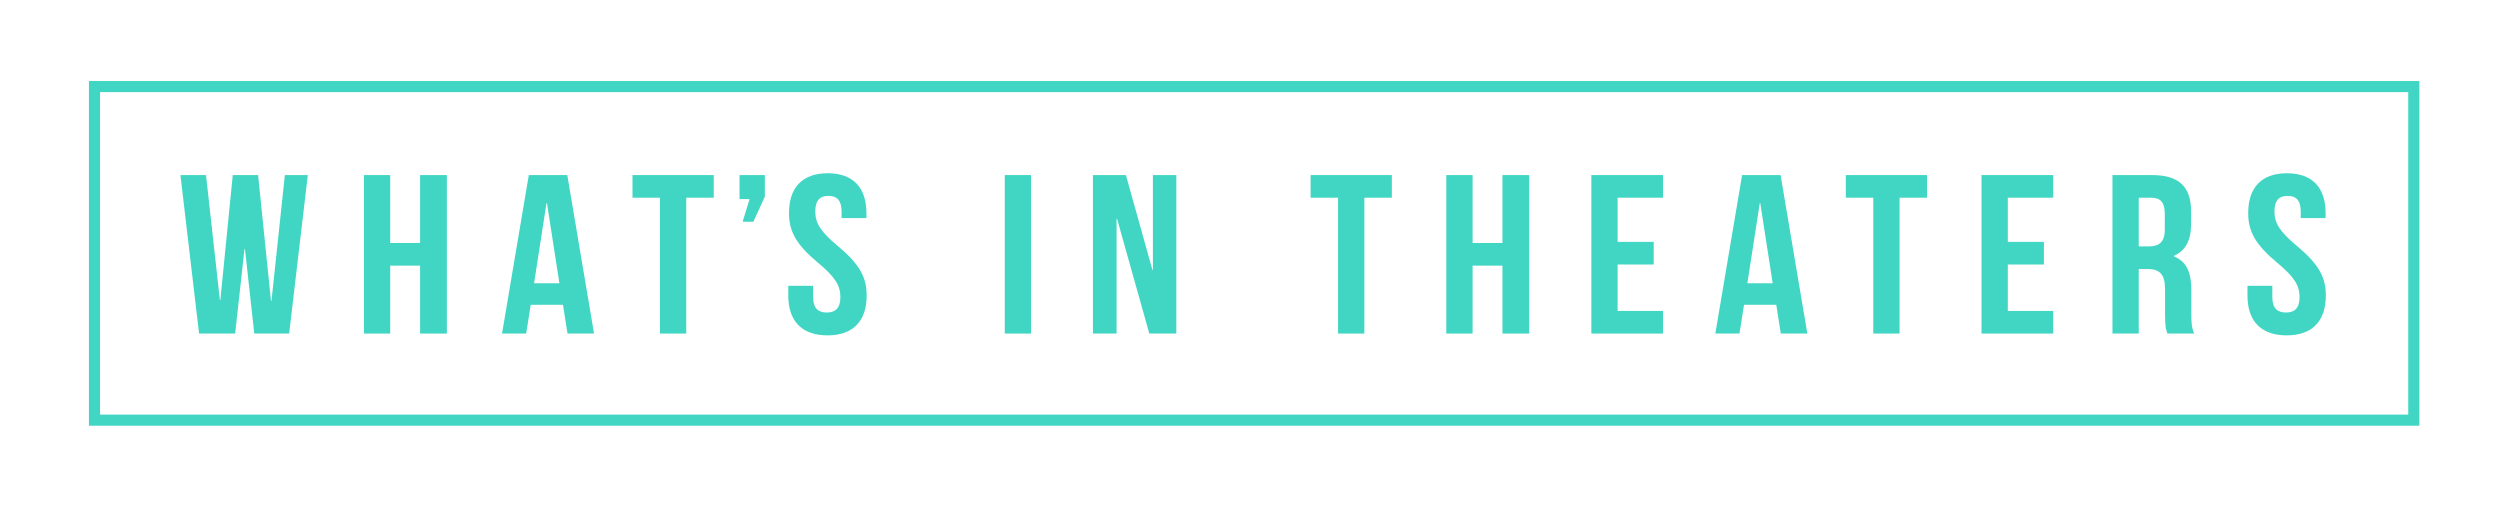
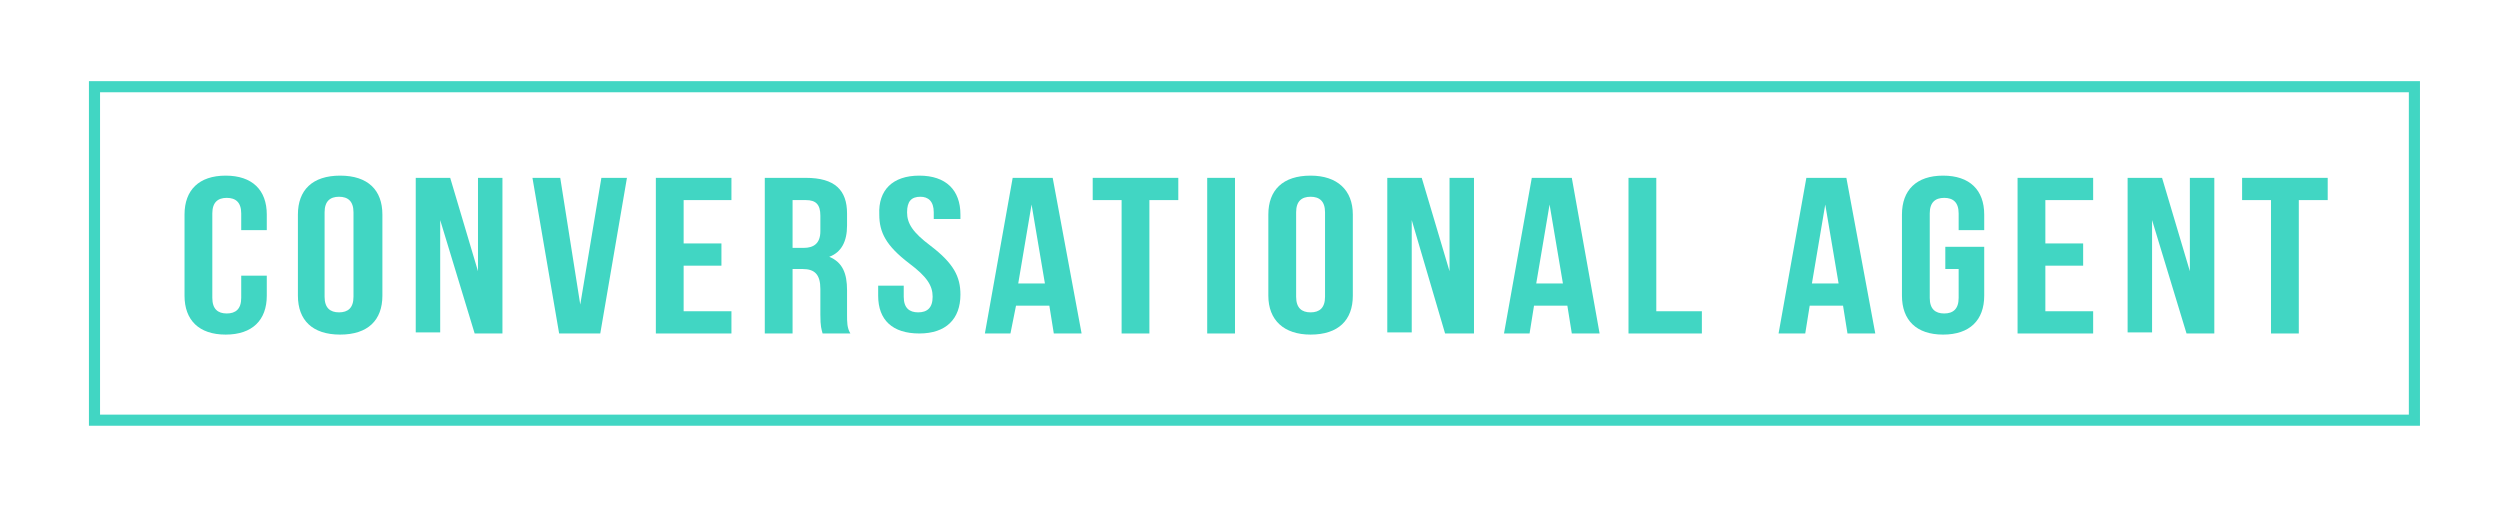
- <svg xmlns="http://www.w3.org/2000/svg" version="1.1" id="Layer_1" x="0px" y="0px" width="224.917px" height="45.501px" viewBox="0 0 224.917 45.501" enable-background="new 0 0 224.917 45.501" xml:space="preserve">
+ <svg xmlns="http://www.w3.org/2000/svg" version="1.1" id="Layer_1" x="0px" y="0px" viewBox="0 0 224.9 45.5" style="enable-background:new 0 0 224.9 45.5;" xml:space="preserve">
+   <style type="text/css">
+ 	.st0{fill:none;}
+ 	.st1{fill:#41D6C3;}
+ </style>
  <g>
-     <path fill="none" d="M9.001,37.299h207.661V8.289H9.001V37.299z M202.197,25.711h2.234v1.018c0,1.02,0.475,1.387,1.227,1.387   s1.225-0.367,1.225-1.387c0-1.037-0.473-1.812-2.02-3.096c-1.979-1.649-2.602-2.831-2.602-4.461c0-2.281,1.182-3.585,3.482-3.585   s3.482,1.304,3.482,3.585v0.449h-2.236v-0.592c0-1.018-0.43-1.406-1.182-1.406s-1.184,0.389-1.184,1.406   c0,1.039,0.475,1.813,2.021,3.097c1.979,1.649,2.602,2.831,2.602,4.461c0,2.282-1.203,3.585-3.525,3.585s-3.525-1.303-3.525-3.585   V25.711z M190.051,15.75h3.568c2.451,0,3.506,1.08,3.506,3.279v1.121c0,1.467-0.494,2.403-1.549,2.871v0.041   c1.184,0.469,1.57,1.527,1.57,3.016v2.199c0,0.693,0.021,1.203,0.258,1.732h-2.408c-0.129-0.367-0.215-0.592-0.215-1.752v-2.241   c0-1.323-0.473-1.813-1.549-1.813h-0.816v5.807h-2.365V15.75z M178.271,15.75h6.449v2.037h-4.084v3.973h3.246v2.037h-3.246v4.176   h4.084v2.037h-6.449V15.75z M166.061,15.75h7.311v2.037h-2.473V30.01h-2.365V17.787h-2.473V15.75z M156.732,15.75h3.461   l2.408,14.26h-2.387l-0.408-2.588h-2.902l-0.408,2.588h-2.172L156.732,15.75z M143.167,15.75h6.45v2.037h-4.085v3.973h3.246v2.037   h-3.246v4.176h4.085v2.037h-6.45V15.75z M130.119,15.75h2.365v6.111h2.688V15.75h2.408v14.26h-2.408v-6.111h-2.688v6.111h-2.365   V15.75z M117.91,15.75h7.311v2.037h-2.474V30.01h-2.364V17.787h-2.473V15.75z M98.327,15.75h2.968l2.386,8.535h0.043V15.75h2.106   v14.26h-2.429l-2.903-10.328h-0.043V30.01h-2.128V15.75z M90.396,15.75h2.364v14.26h-2.364V15.75z M70.919,25.711h2.236v1.018   c0,1.02,0.473,1.387,1.225,1.387c0.753,0,1.227-0.367,1.227-1.387c0-1.037-0.474-1.812-2.021-3.096   c-1.979-1.649-2.602-2.831-2.602-4.461c0-2.281,1.183-3.585,3.482-3.585c2.301,0,3.483,1.304,3.483,3.585v0.449h-2.235v-0.592   c0-1.018-0.431-1.406-1.184-1.406c-0.752,0-1.182,0.389-1.182,1.406c0,1.039,0.473,1.813,2.021,3.097   c1.978,1.649,2.602,2.831,2.602,4.461c0,2.282-1.204,3.585-3.526,3.585s-3.525-1.303-3.525-3.585V25.711z M66.534,15.75h2.279   v1.936l-1.032,2.261h-0.967l0.623-2.037h-0.903V15.75z M56.904,15.75h7.31v2.037H61.74V30.01h-2.363V17.787h-2.473V15.75z    M47.575,15.75h3.462l2.407,14.26h-2.386l-0.409-2.588h-2.902l-0.408,2.588h-2.172L47.575,15.75z M32.742,15.75h2.365v6.111h2.688   V15.75h2.408v14.26h-2.408v-6.111h-2.688v6.111h-2.365V15.75z M18.534,15.75l1.247,11.244h0.043l1.117-11.244h2.279l1.161,11.326   h0.043l1.204-11.326h2.064l-1.678,14.26h-3.139l-0.838-7.598h-0.043l-0.839,7.598H17.91l-1.677-14.26H18.534z" />
-     <polygon fill="none" points="49.208,18.275 49.166,18.275 48.048,25.486 50.327,25.486  " />
-     <polygon fill="none" points="158.365,18.275 158.322,18.275 157.205,25.486 159.484,25.486  " />
-     <path fill="none" d="M194.76,20.659v-1.405c0-1.02-0.365-1.467-1.205-1.467h-1.139v4.379h0.924   C194.223,22.166,194.76,21.799,194.76,20.659z" />
-     <polygon fill="#41d6c3" points="21.157,30.01 21.996,22.412 22.039,22.412 22.876,30.01 26.015,30.01 27.693,15.75 25.628,15.75    24.424,27.076 24.381,27.076 23.22,15.75 20.941,15.75 19.824,26.994 19.781,26.994 18.534,15.75 16.233,15.75 17.91,30.01  " />
-     <polygon fill="#41d6c3" points="35.107,23.898 37.794,23.898 37.794,30.01 40.203,30.01 40.203,15.75 37.794,15.75 37.794,21.861    35.107,21.861 35.107,15.75 32.742,15.75 32.742,30.01 35.107,30.01  " />
-     <path fill="#41d6c3" d="M47.747,27.422h2.902l0.409,2.588h2.386l-2.407-14.26h-3.462l-2.408,14.26h2.172L47.747,27.422z    M49.166,18.275h0.043l1.118,7.211h-2.278L49.166,18.275z" />
-     <polygon fill="#41d6c3" points="59.376,30.01 61.74,30.01 61.74,17.787 64.213,17.787 64.213,15.75 56.904,15.75 56.904,17.787    59.376,17.787  " />
-     <polygon fill="#41d6c3" points="66.814,19.946 67.781,19.946 68.813,17.686 68.813,15.75 66.534,15.75 66.534,17.909    67.437,17.909  " />
-     <path fill="#41d6c3" d="M74.445,30.172c2.322,0,3.526-1.303,3.526-3.585c0-1.63-0.624-2.812-2.602-4.461   c-1.548-1.283-2.021-2.058-2.021-3.097c0-1.018,0.43-1.406,1.182-1.406c0.753,0,1.184,0.389,1.184,1.406v0.592h2.235v-0.449   c0-2.281-1.183-3.585-3.483-3.585c-2.3,0-3.482,1.304-3.482,3.585c0,1.63,0.623,2.812,2.602,4.461   c1.548,1.283,2.021,2.059,2.021,3.096c0,1.02-0.474,1.387-1.227,1.387c-0.752,0-1.225-0.367-1.225-1.387v-1.018h-2.236v0.876   C70.919,28.869,72.123,30.172,74.445,30.172z" />
-     <rect x="90.396" y="15.75" fill="#41d6c3" width="2.364" height="14.26" />
-     <polygon fill="#41d6c3" points="100.455,19.682 100.498,19.682 103.401,30.01 105.83,30.01 105.83,15.75 103.723,15.75    103.723,24.285 103.68,24.285 101.294,15.75 98.327,15.75 98.327,30.01 100.455,30.01  " />
-     <polygon fill="#41d6c3" points="120.382,30.01 122.747,30.01 122.747,17.787 125.22,17.787 125.22,15.75 117.91,15.75    117.91,17.787 120.382,17.787  " />
-     <polygon fill="#41d6c3" points="132.484,23.898 135.171,23.898 135.171,30.01 137.58,30.01 137.58,15.75 135.171,15.75    135.171,21.861 132.484,21.861 132.484,15.75 130.119,15.75 130.119,30.01 132.484,30.01  " />
-     <polygon fill="#41d6c3" points="149.618,27.973 145.533,27.973 145.533,23.797 148.779,23.797 148.779,21.76 145.533,21.76    145.533,17.787 149.618,17.787 149.618,15.75 143.167,15.75 143.167,30.01 149.618,30.01  " />
-     <path fill="#41d6c3" d="M156.904,27.422h2.902l0.408,2.588h2.387l-2.408-14.26h-3.461l-2.409,14.26h2.172L156.904,27.422z    M158.322,18.275h0.043l1.119,7.211h-2.279L158.322,18.275z" />
-     <polygon fill="#41d6c3" points="168.533,30.01 170.898,30.01 170.898,17.787 173.371,17.787 173.371,15.75 166.061,15.75    166.061,17.787 168.533,17.787  " />
-     <polygon fill="#41d6c3" points="184.721,27.973 180.637,27.973 180.637,23.797 183.883,23.797 183.883,21.76 180.637,21.76    180.637,17.787 184.721,17.787 184.721,15.75 178.271,15.75 178.271,30.01 184.721,30.01  " />
-     <path fill="#41d6c3" d="M192.416,24.203h0.816c1.076,0,1.549,0.49,1.549,1.813v2.241c0,1.16,0.086,1.385,0.215,1.752h2.408   c-0.236-0.529-0.258-1.039-0.258-1.732v-2.199c0-1.488-0.387-2.547-1.57-3.016v-0.041c1.055-0.468,1.549-1.404,1.549-2.871v-1.121   c0-2.199-1.055-3.279-3.506-3.279h-3.568v14.26h2.365V24.203z M192.416,17.787h1.139c0.84,0,1.205,0.447,1.205,1.467v1.405   c0,1.14-0.537,1.507-1.42,1.507h-0.924V17.787z" />
-     <path fill="#41d6c3" d="M205.723,30.172c2.322,0,3.525-1.303,3.525-3.585c0-1.63-0.623-2.812-2.602-4.461   c-1.547-1.283-2.021-2.058-2.021-3.097c0-1.018,0.432-1.406,1.184-1.406s1.182,0.389,1.182,1.406v0.592h2.236v-0.449   c0-2.281-1.182-3.585-3.482-3.585s-3.482,1.304-3.482,3.585c0,1.63,0.623,2.812,2.602,4.461c1.547,1.283,2.02,2.059,2.02,3.096   c0,1.02-0.473,1.387-1.225,1.387s-1.227-0.367-1.227-1.387v-1.018h-2.234v0.876C202.197,28.869,203.4,30.172,205.723,30.172z" />
-     <path fill="#41d6c3" d="M8.001,7.289v31.01h209.661V7.289H8.001z M216.662,37.299H9.001V8.289h207.661V37.299z" />
+     <polygon class="st0" points="49.2,18.3 49.2,18.3 48,25.5 50.3,25.5  " />
+     <polygon class="st0" points="158.4,18.3 158.3,18.3 157.2,25.5 159.5,25.5  " />
+     <path class="st0" d="M194.8,20.7v-1.4c0-1-0.4-1.5-1.2-1.5h-1.1v4.4h0.9C194.2,22.2,194.8,21.8,194.8,20.7z" />
+     <path class="st1" d="M8,7.3v31h209.7v-31H8z M216.7,37.3H9v-29h207.7V37.3z" />
+   </g>
+   <g>
+     <path class="st1" d="M24,24.7v1.9c0,2.2-1.3,3.5-3.7,3.5c-2.4,0-3.7-1.3-3.7-3.5v-7.3c0-2.2,1.3-3.5,3.7-3.5c2.4,0,3.7,1.3,3.7,3.5   v1.4h-2.3v-1.5c0-1-0.5-1.4-1.3-1.4c-0.8,0-1.3,0.4-1.3,1.4v7.6c0,1,0.5,1.4,1.3,1.4c0.8,0,1.3-0.4,1.3-1.4v-2H24z" />
+     <path class="st1" d="M26.8,19.3c0-2.2,1.3-3.5,3.8-3.5s3.8,1.3,3.8,3.5v7.3c0,2.2-1.3,3.5-3.8,3.5s-3.8-1.3-3.8-3.5V19.3z    M29.2,26.7c0,1,0.5,1.4,1.3,1.4c0.8,0,1.3-0.4,1.3-1.4v-7.6c0-1-0.5-1.4-1.3-1.4c-0.8,0-1.3,0.4-1.3,1.4V26.7z" />
+     <path class="st1" d="M39.6,19.8L39.6,19.8l0,10.1h-2.2V16h3.1l2.5,8.4h0V16h2.2v14h-2.5L39.6,19.8z" />
+     <path class="st1" d="M52.2,27.4L52.2,27.4L54.1,16h2.3L54,30h-3.7l-2.4-14h2.5L52.2,27.4z" />
+     <path class="st1" d="M61.5,21.9h3.4v2h-3.4V28h4.3v2H59V16h6.8v2h-4.3V21.9z" />
+     <path class="st1" d="M74,30c-0.1-0.4-0.2-0.6-0.2-1.7V26c0-1.3-0.5-1.8-1.6-1.8h-0.9V30h-2.5V16h3.7c2.6,0,3.7,1.1,3.7,3.2v1.1   c0,1.4-0.5,2.4-1.6,2.8v0c1.2,0.5,1.6,1.5,1.6,3v2.2c0,0.7,0,1.2,0.3,1.7H74z M71.3,18v4.3h1c0.9,0,1.5-0.4,1.5-1.5v-1.4   c0-1-0.4-1.4-1.3-1.4H71.3z" />
+     <path class="st1" d="M82.7,15.8c2.4,0,3.7,1.3,3.7,3.5v0.4H84v-0.6c0-1-0.5-1.4-1.2-1.4c-0.8,0-1.2,0.4-1.2,1.4c0,1,0.5,1.8,2.1,3   c2.1,1.6,2.7,2.8,2.7,4.4c0,2.2-1.3,3.5-3.7,3.5S79,28.8,79,26.6v-0.9h2.3v1c0,1,0.5,1.4,1.3,1.4c0.8,0,1.3-0.4,1.3-1.4   c0-1-0.5-1.8-2.1-3c-2.1-1.6-2.7-2.8-2.7-4.4C79,17.1,80.3,15.8,82.7,15.8z" />
+     <path class="st1" d="M97.3,30h-2.5l-0.4-2.5h-3L90.9,30h-2.3l2.5-14h3.6L97.3,30z M91.6,25.5H94l-1.2-7.1h0L91.6,25.5z" />
+     <path class="st1" d="M98.3,16h7.7v2h-2.6v12h-2.5V18h-2.6V16z" />
+     <path class="st1" d="M108.6,16h2.5v14h-2.5V16z" />
+     <path class="st1" d="M114.1,19.3c0-2.2,1.3-3.5,3.8-3.5c2.4,0,3.8,1.3,3.8,3.5v7.3c0,2.2-1.3,3.5-3.8,3.5c-2.4,0-3.8-1.3-3.8-3.5   V19.3z M116.6,26.7c0,1,0.5,1.4,1.3,1.4c0.8,0,1.3-0.4,1.3-1.4v-7.6c0-1-0.5-1.4-1.3-1.4c-0.8,0-1.3,0.4-1.3,1.4V26.7z" />
+     <path class="st1" d="M127,19.8L127,19.8l0,10.1h-2.2V16h3.1l2.5,8.4h0V16h2.2v14H130L127,19.8z" />
+     <path class="st1" d="M143.9,30h-2.5l-0.4-2.5h-3l-0.4,2.5h-2.3l2.5-14h3.6L143.9,30z M138.2,25.5h2.4l-1.2-7.1h0L138.2,25.5z" />
+     <path class="st1" d="M146.5,16h2.5v12h4.1v2h-6.6V16z" />
+     <path class="st1" d="M168.7,30h-2.5l-0.4-2.5h-3l-0.4,2.5H160l2.5-14h3.6L168.7,30z M163,25.5h2.4l-1.2-7.1h0L163,25.5z" />
+     <path class="st1" d="M175,22.2h3.5v4.4c0,2.2-1.3,3.5-3.7,3.5c-2.4,0-3.7-1.3-3.7-3.5v-7.3c0-2.2,1.3-3.5,3.7-3.5   c2.4,0,3.7,1.3,3.7,3.5v1.4h-2.3v-1.5c0-1-0.5-1.4-1.3-1.4c-0.8,0-1.3,0.4-1.3,1.4v7.6c0,1,0.5,1.4,1.3,1.4c0.8,0,1.3-0.4,1.3-1.4   v-2.6H175V22.2z" />
+     <path class="st1" d="M184,21.9h3.4v2H184V28h4.3v2h-6.8V16h6.8v2H184V21.9z" />
+     <path class="st1" d="M193.6,19.8L193.6,19.8l0,10.1h-2.2V16h3.1l2.5,8.4h0V16h2.2v14h-2.5L193.6,19.8z" />
+     <path class="st1" d="M201.7,16h7.7v2h-2.6v12h-2.5V18h-2.6V16z" />
  </g>
</svg>
